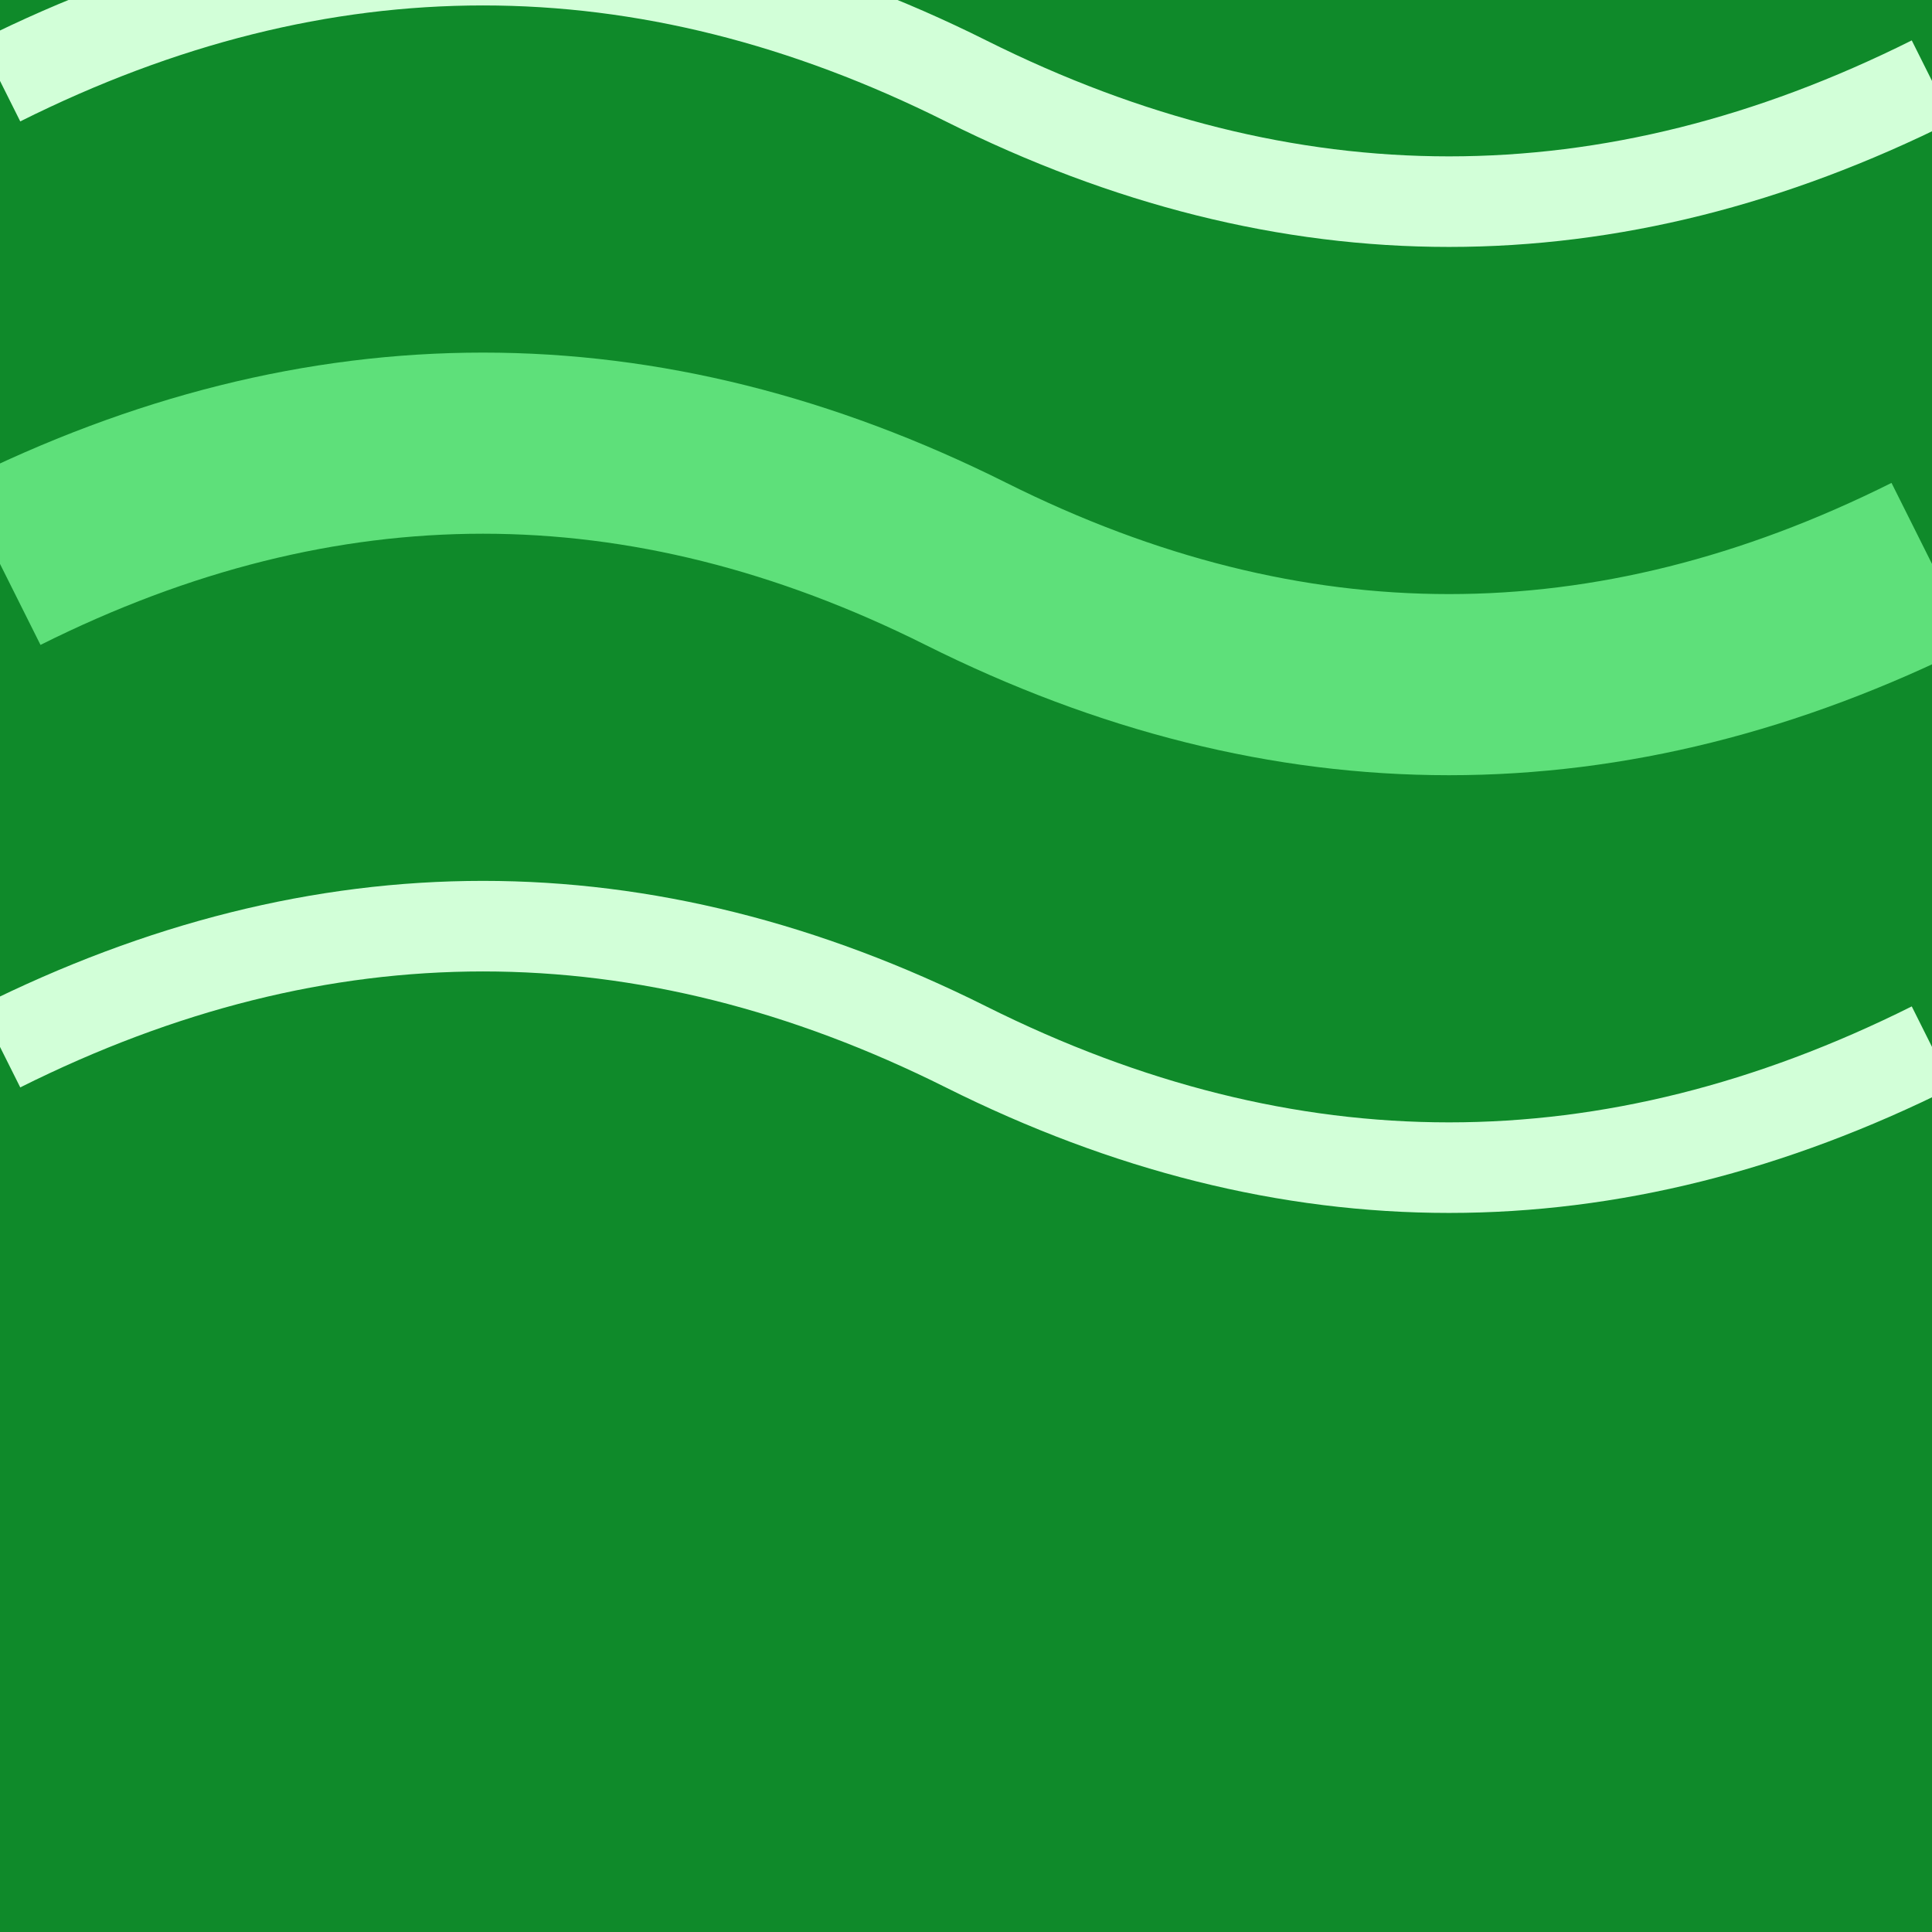
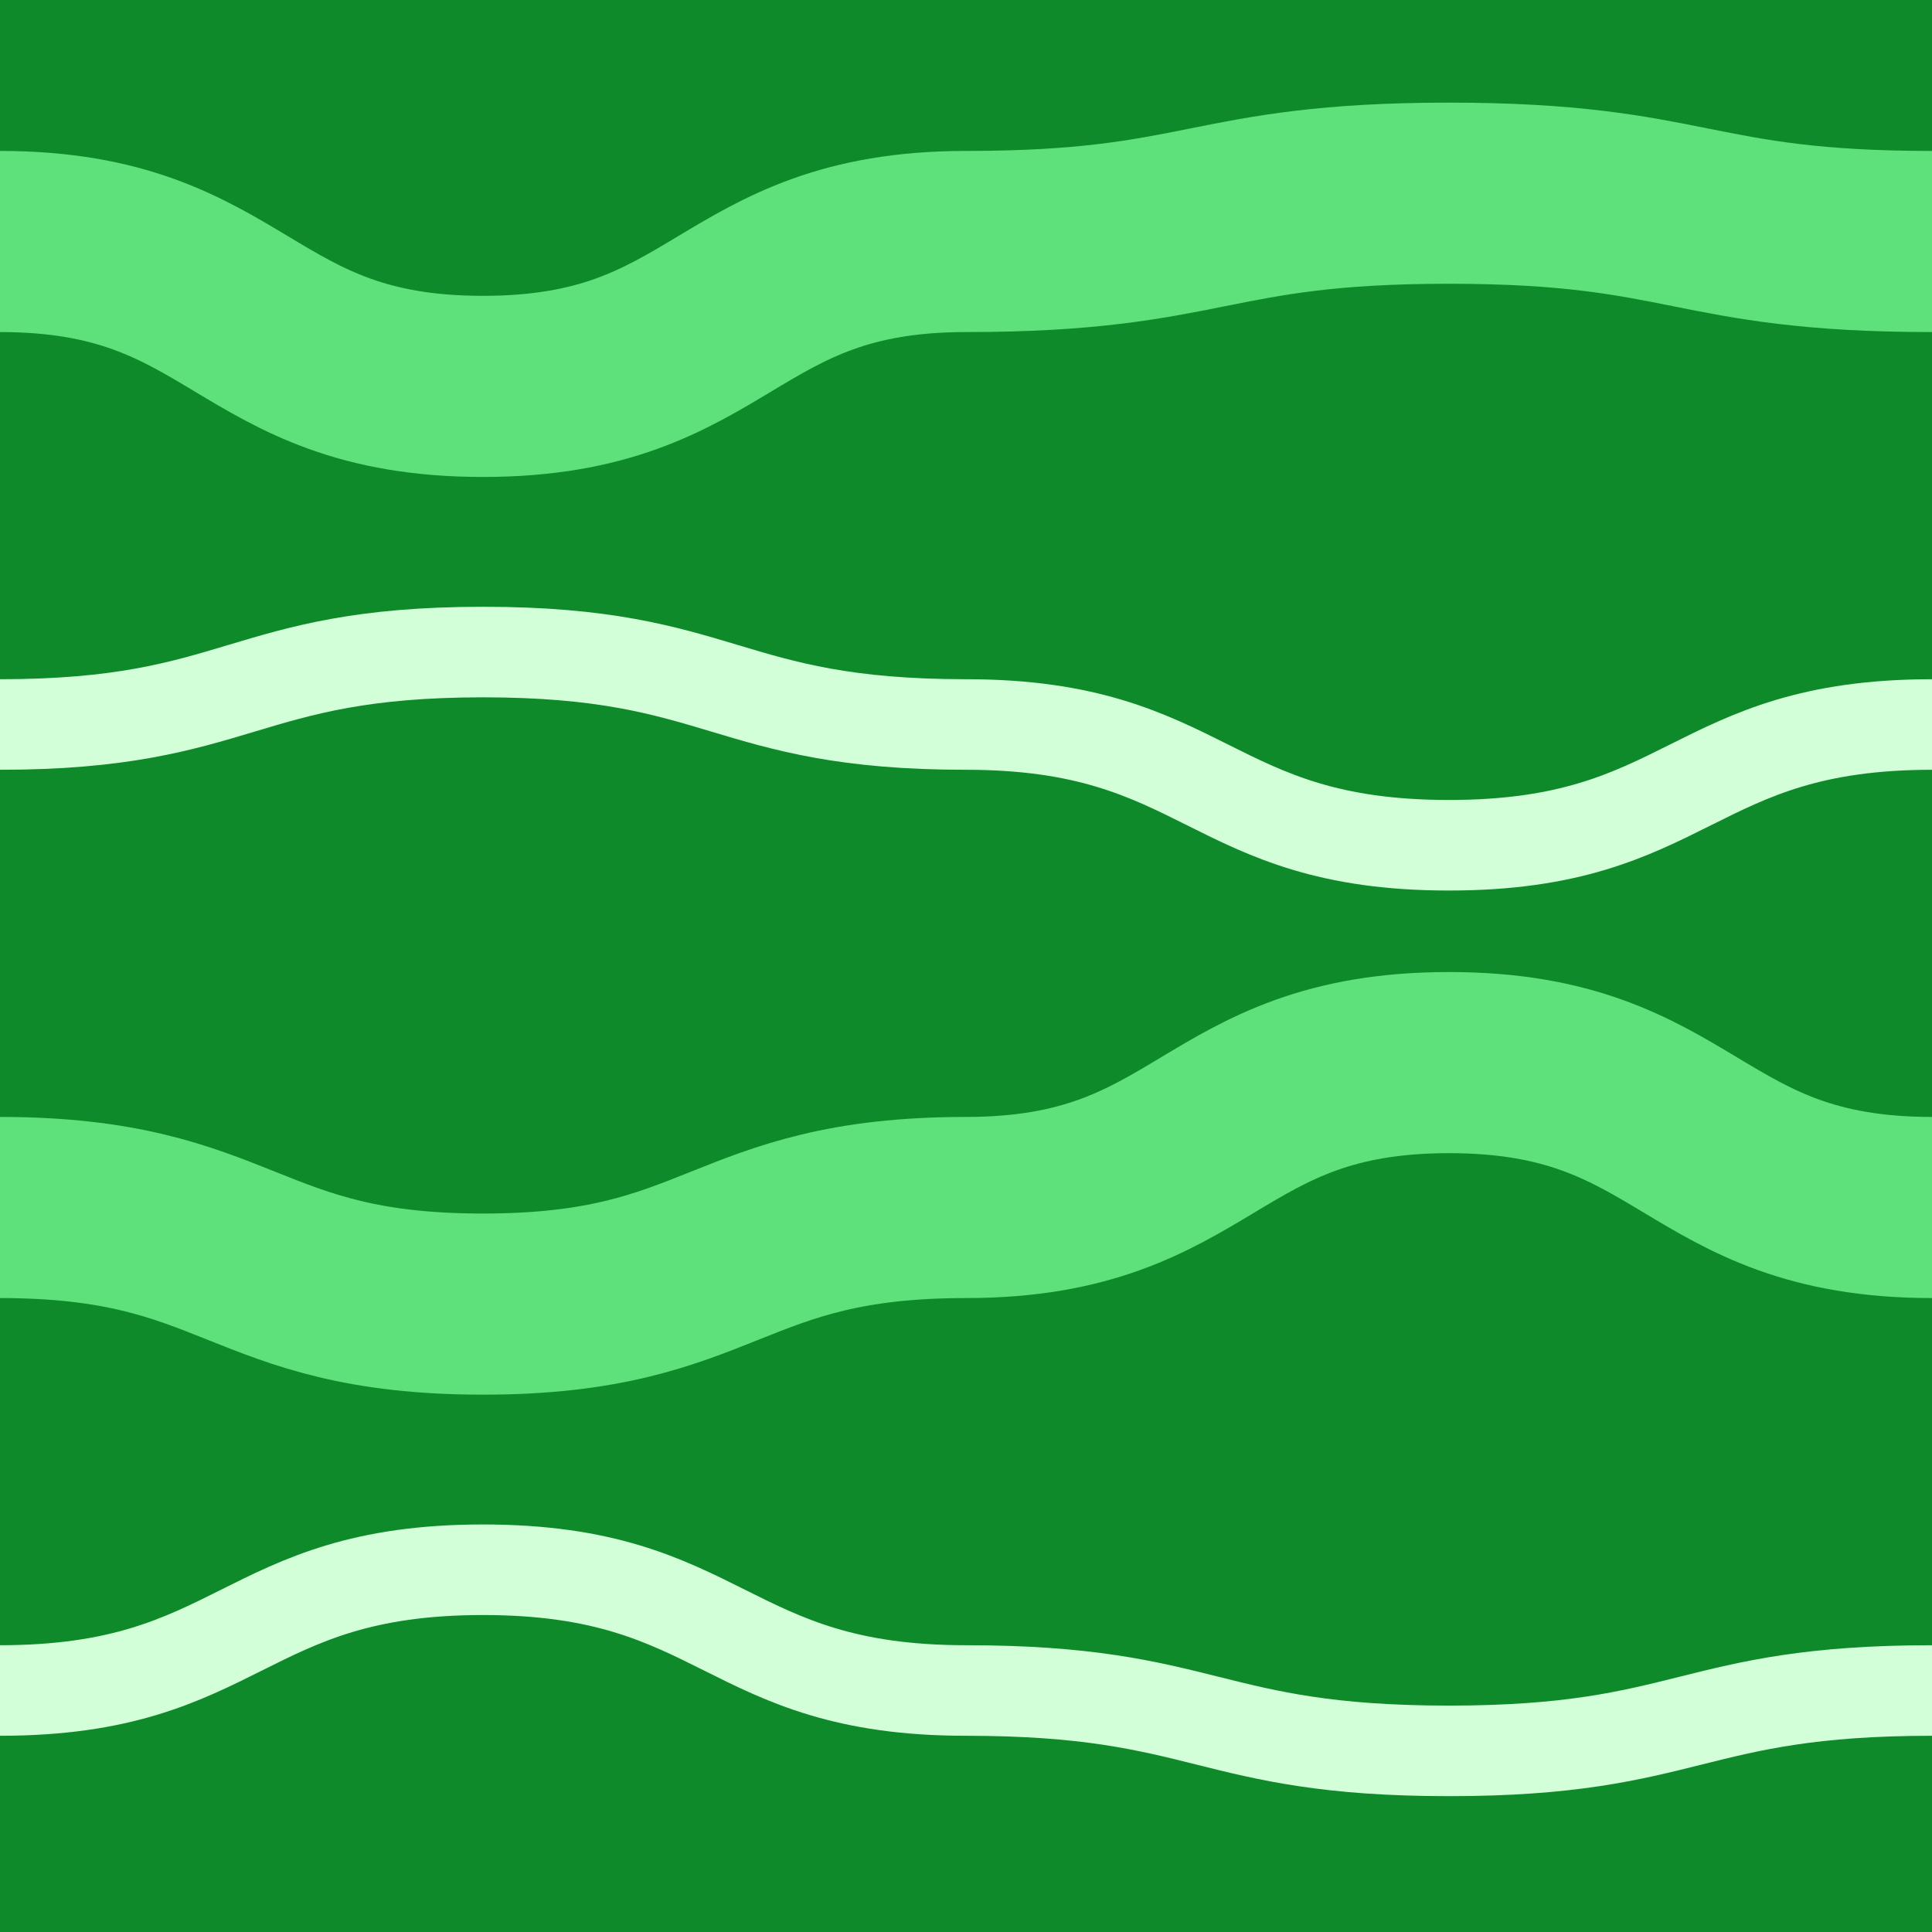
<svg xmlns="http://www.w3.org/2000/svg" width="16" height="16" viewBox="0 0 16 16">
  <rect width="16" height="16" fill="#0f8a2a" />
-   <path d="M0 -11.33q4-2 8 0t8 0M0 -3.33q4-2 8 0t8 0M0 4.67q4-2 8 0t8 0" fill="none" stroke="#5ee07a" stroke-width="1.5" />
-   <path d="M0 -7.33q4-2 8 0t8 0M0 0.67q4-2 8 0t8 0M0 8.67q4-2 8 0t8 0" fill="none" stroke="#d2ffd8" stroke-width="0.75" />
+   <path d="M0 2C2 2 2 3.2 4 3.2S6 2 8 2S10 1.6 12 1.6S14 2 16 2M0 10C2 10 2 10.8 4 10.8S6 10 8 10S10 8.8 12 8.8S14 10 16 10" fill="none" stroke="#5ee07a" stroke-width="1.5" />
+   <path d="M0 6C2 6 2 5.4 4 5.4S6 6 8 6S10 7 12 7S14 6 16 6M0 14C2 14 2 13 4 13S6 14 8 14S10 14.5 12 14.5S14 14 16 14" fill="none" stroke="#d2ffd8" stroke-width="0.75" />
</svg>
